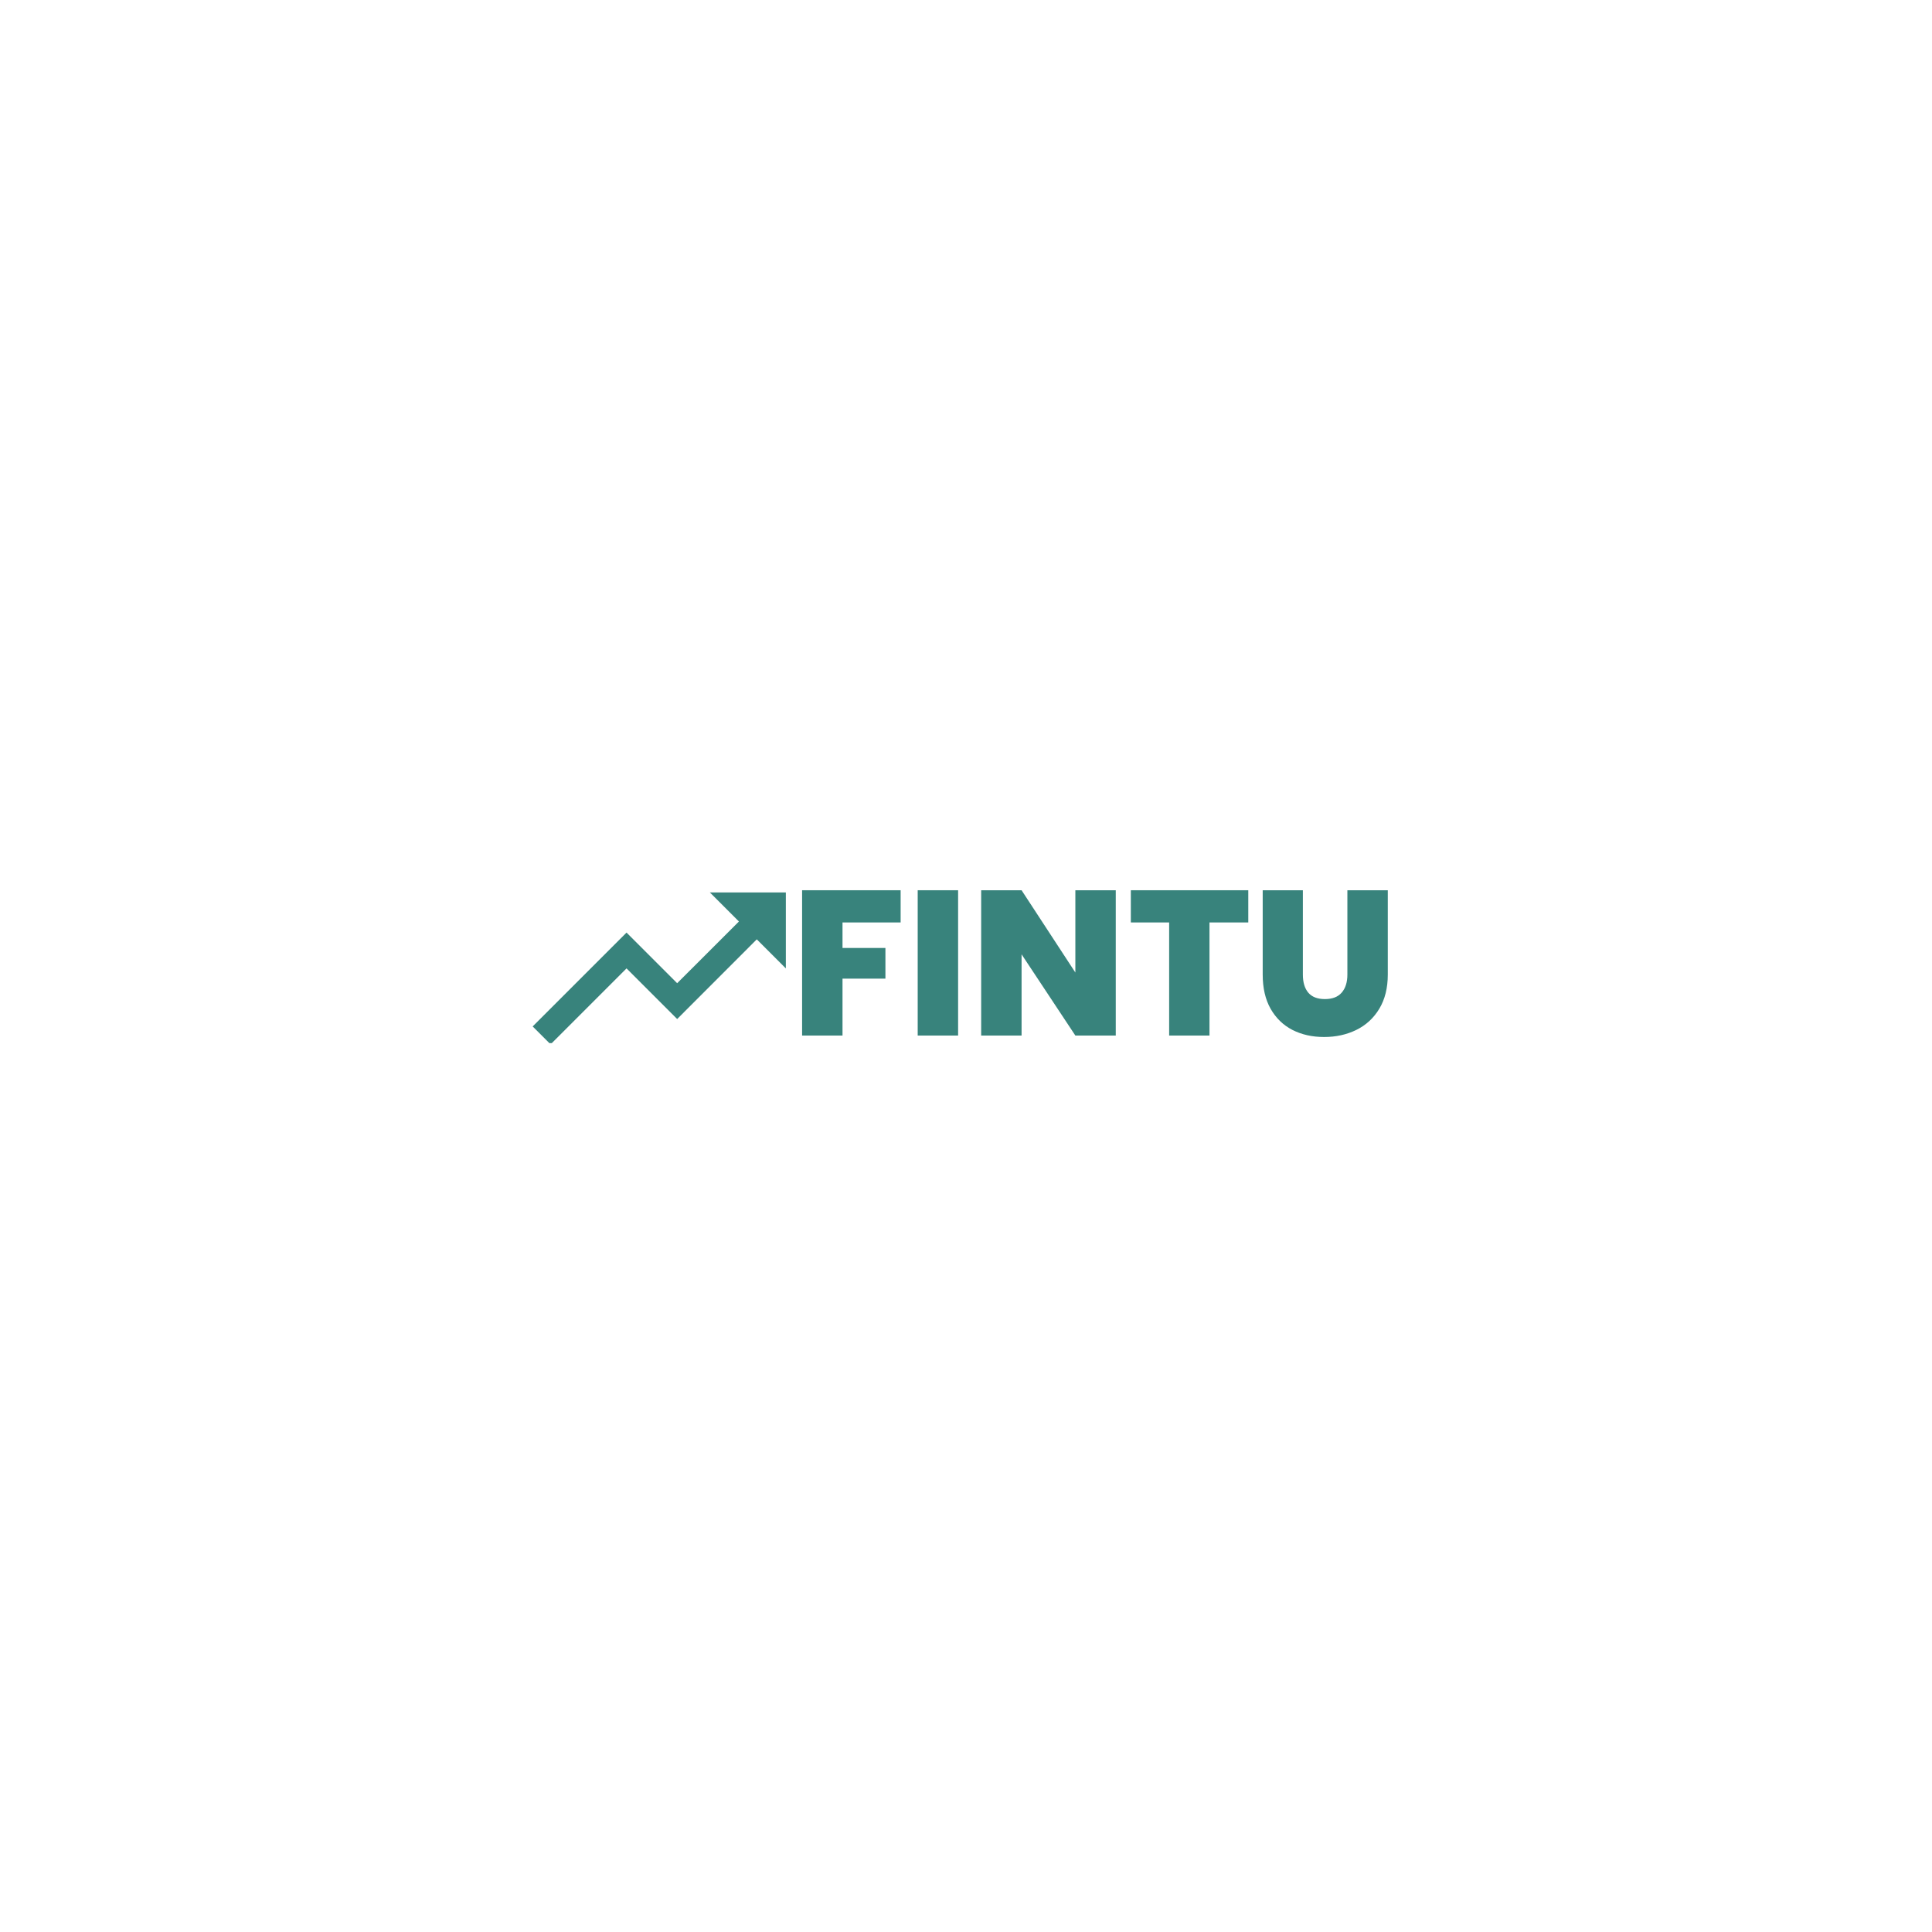
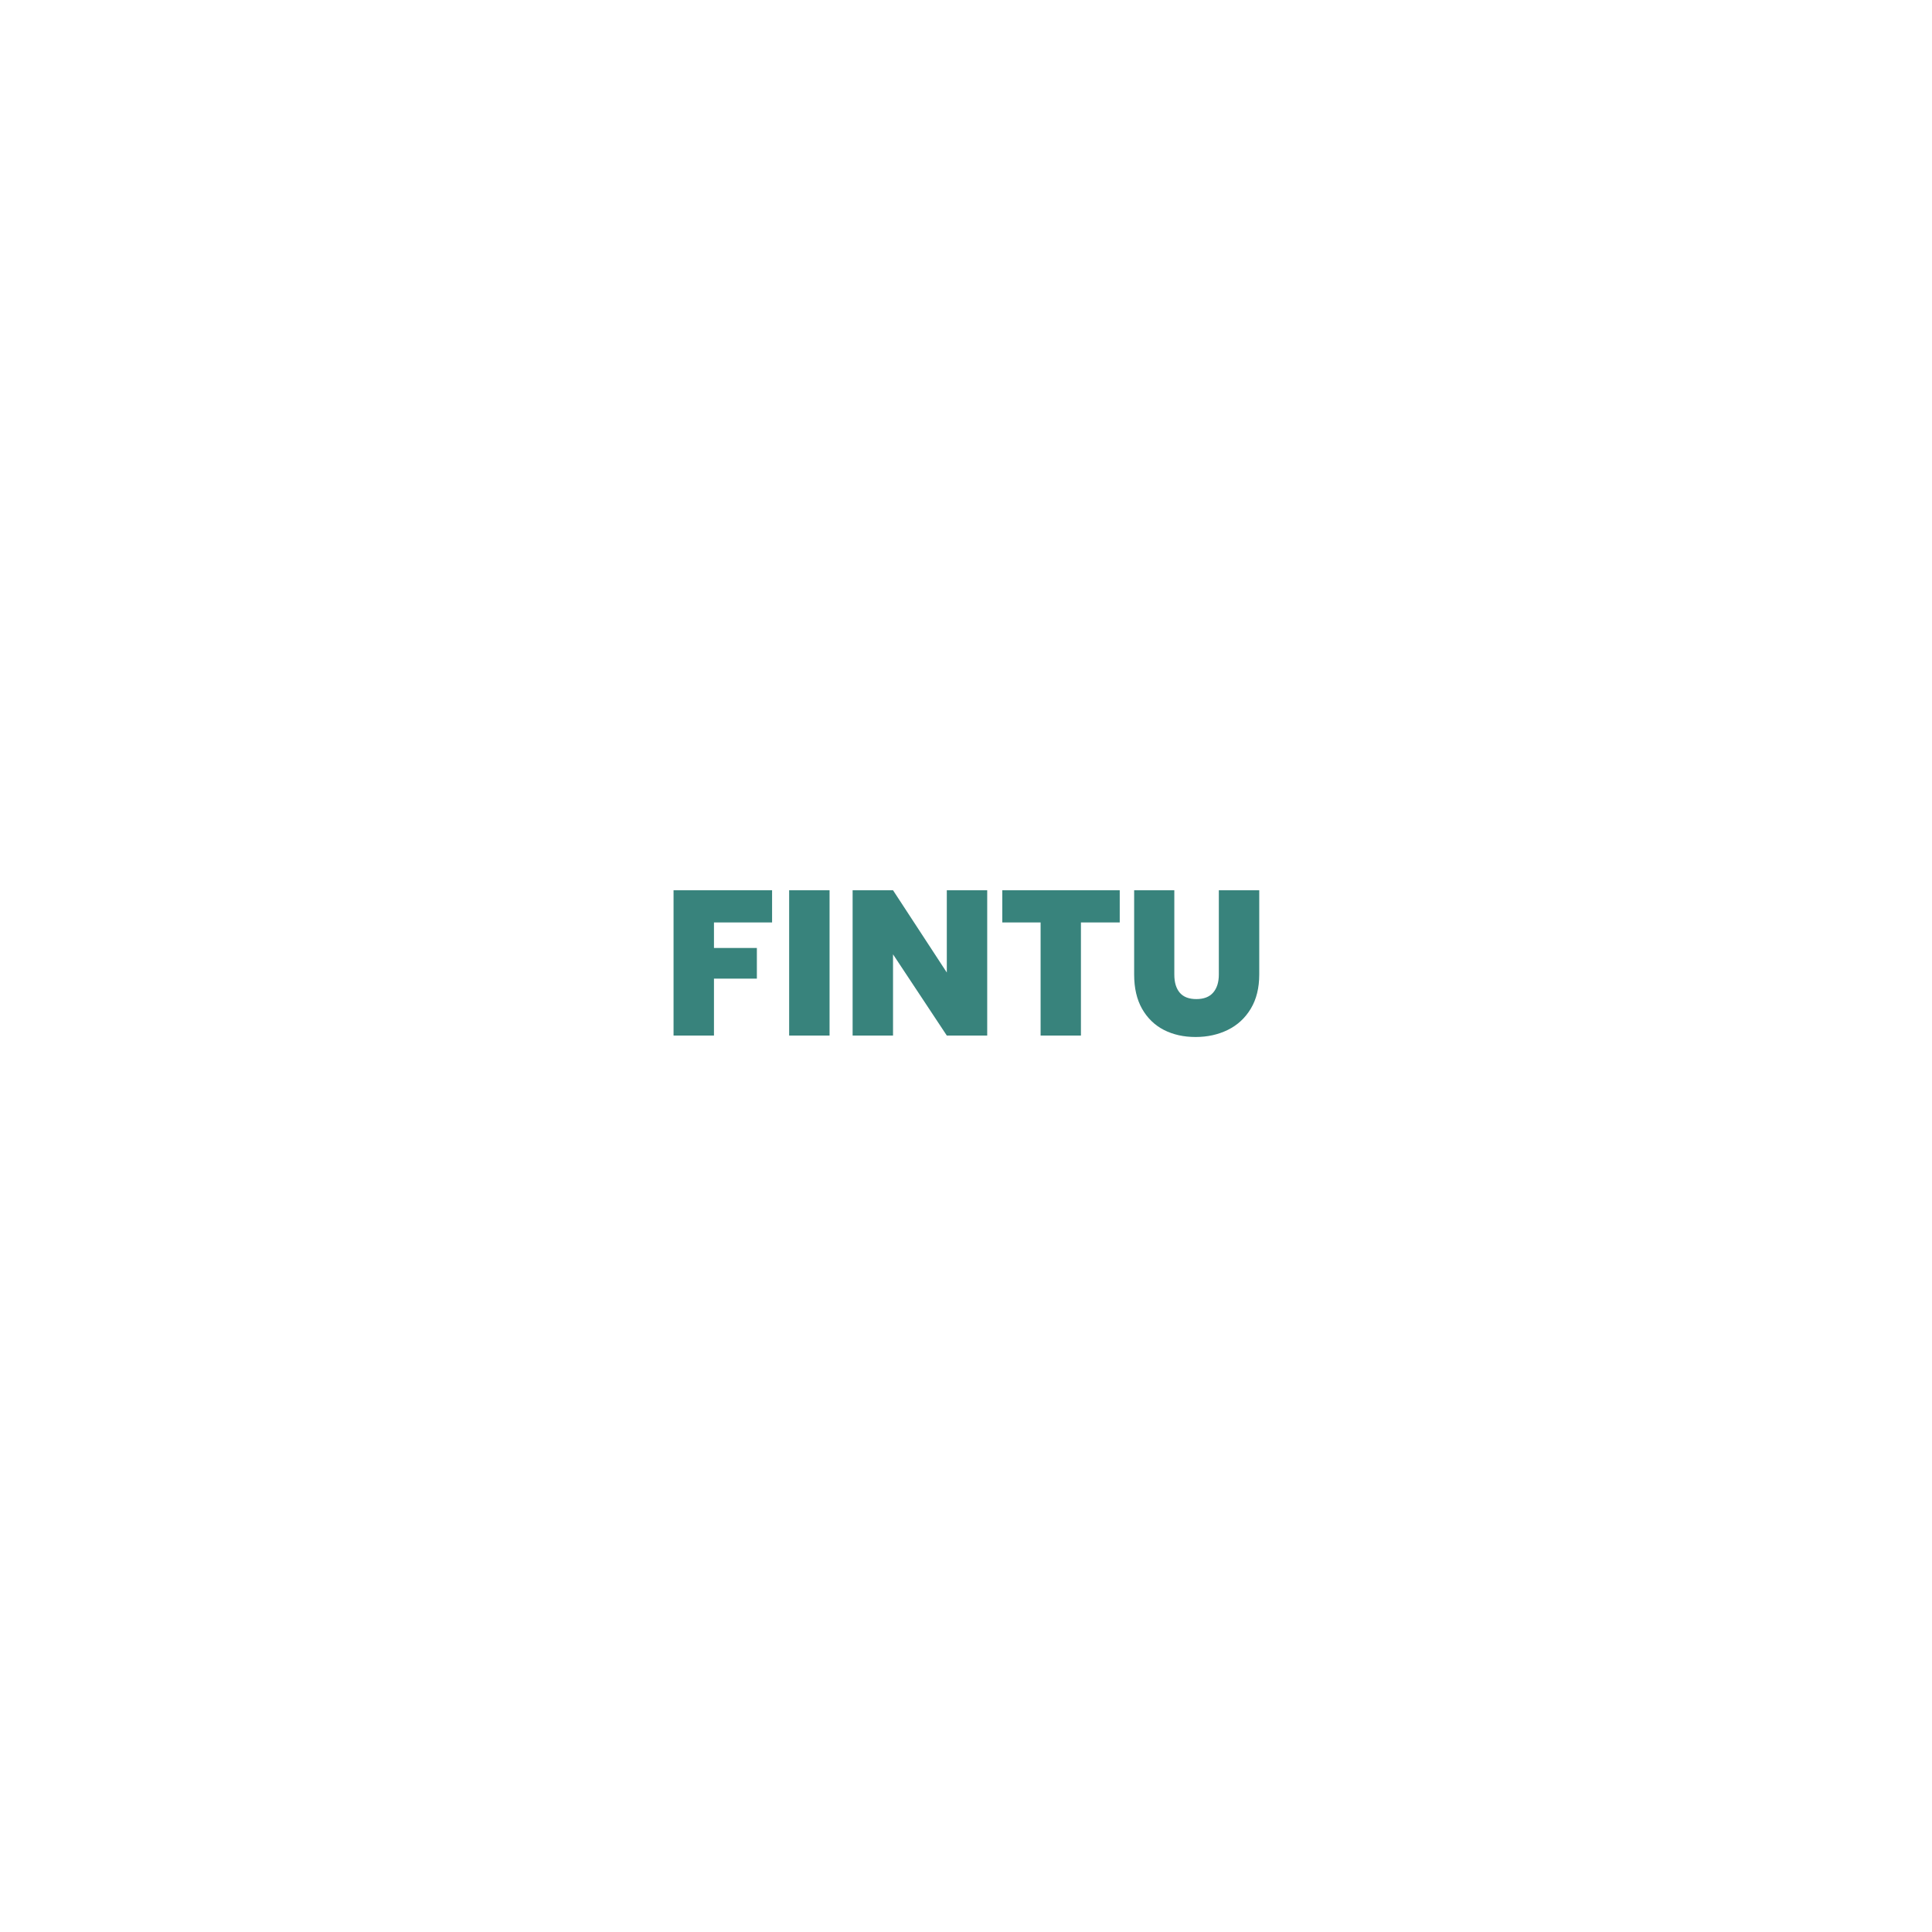
<svg xmlns="http://www.w3.org/2000/svg" width="500" zoomAndPan="magnify" viewBox="0 0 375 375" height="500" preserveAspectRatio="xMidYMid meet" version="1.0">
  <defs>
    <g />
-     <clipPath id="4f731add8a">
-       <path d="M 103.387 173.223 L 152.887 173.223 L 152.887 202.473 L 103.387 202.473 Z M 103.387 173.223 " clip-rule="nonzero" />
-     </clipPath>
  </defs>
-   <g clip-path="url(#4f731add8a)">
-     <path fill="#38837c" d="M 137.789 173.223 L 143.426 178.863 L 131.438 190.84 L 121.609 181.012 L 103.391 199.23 L 106.867 202.707 L 121.609 187.965 L 131.438 197.793 L 146.891 182.328 L 152.531 187.965 L 152.531 173.223 Z M 137.789 173.223 " fill-opacity="1" fill-rule="nonzero" />
-   </g>
  <g fill="#38837c" fill-opacity="1">
-     <g transform="translate(153.4533, 201)">
+     <g transform="translate(128.5018, 201)">
      <g>
        <path d="M 21.359 -28.203 L 21.359 -21.953 L 10.078 -21.953 L 10.078 -17 L 18.406 -17 L 18.406 -11.047 L 10.078 -11.047 L 10.078 0 L 2.234 0 L 2.234 -28.203 Z M 21.359 -28.203 " />
      </g>
    </g>
  </g>
  <g fill="#38837c" fill-opacity="1">
-     <g transform="translate(175.8911, 201)">
+     <g transform="translate(150.9396, 201)">
      <g>
        <path d="M 10.078 -28.203 L 10.078 0 L 2.234 0 L 2.234 -28.203 Z M 10.078 -28.203 " />
      </g>
    </g>
  </g>
  <g fill="#38837c" fill-opacity="1">
-     <g transform="translate(188.2099, 201)">
+     <g transform="translate(163.2584, 201)">
      <g>
        <path d="M 28.359 0 L 20.516 0 L 10.078 -15.766 L 10.078 0 L 2.234 0 L 2.234 -28.203 L 10.078 -28.203 L 20.516 -12.234 L 20.516 -28.203 L 28.359 -28.203 Z M 28.359 0 " />
      </g>
    </g>
  </g>
  <g fill="#38837c" fill-opacity="1">
-     <g transform="translate(218.8068, 201)">
+     <g transform="translate(193.8553, 201)">
      <g>
        <path d="M 23.484 -28.203 L 23.484 -21.953 L 15.953 -21.953 L 15.953 0 L 8.125 0 L 8.125 -21.953 L 0.688 -21.953 L 0.688 -28.203 Z M 23.484 -28.203 " />
      </g>
    </g>
  </g>
  <g fill="#38837c" fill-opacity="1">
-     <g transform="translate(242.9644, 201)">
+     <g transform="translate(218.0129, 201)">
      <g>
        <path d="M 9.922 -28.203 L 9.922 -11.844 C 9.922 -10.32 10.273 -9.145 10.984 -8.312 C 11.691 -7.488 12.766 -7.078 14.203 -7.078 C 15.641 -7.078 16.723 -7.492 17.453 -8.328 C 18.191 -9.172 18.562 -10.344 18.562 -11.844 L 18.562 -28.203 L 26.406 -28.203 L 26.406 -11.844 C 26.406 -9.25 25.859 -7.039 24.766 -5.219 C 23.672 -3.395 22.18 -2.02 20.297 -1.094 C 18.422 -0.176 16.336 0.281 14.047 0.281 C 11.742 0.281 9.691 -0.176 7.891 -1.094 C 6.098 -2.02 4.688 -3.391 3.656 -5.203 C 2.633 -7.016 2.125 -9.227 2.125 -11.844 L 2.125 -28.203 Z M 9.922 -28.203 " />
      </g>
    </g>
  </g>
</svg>
